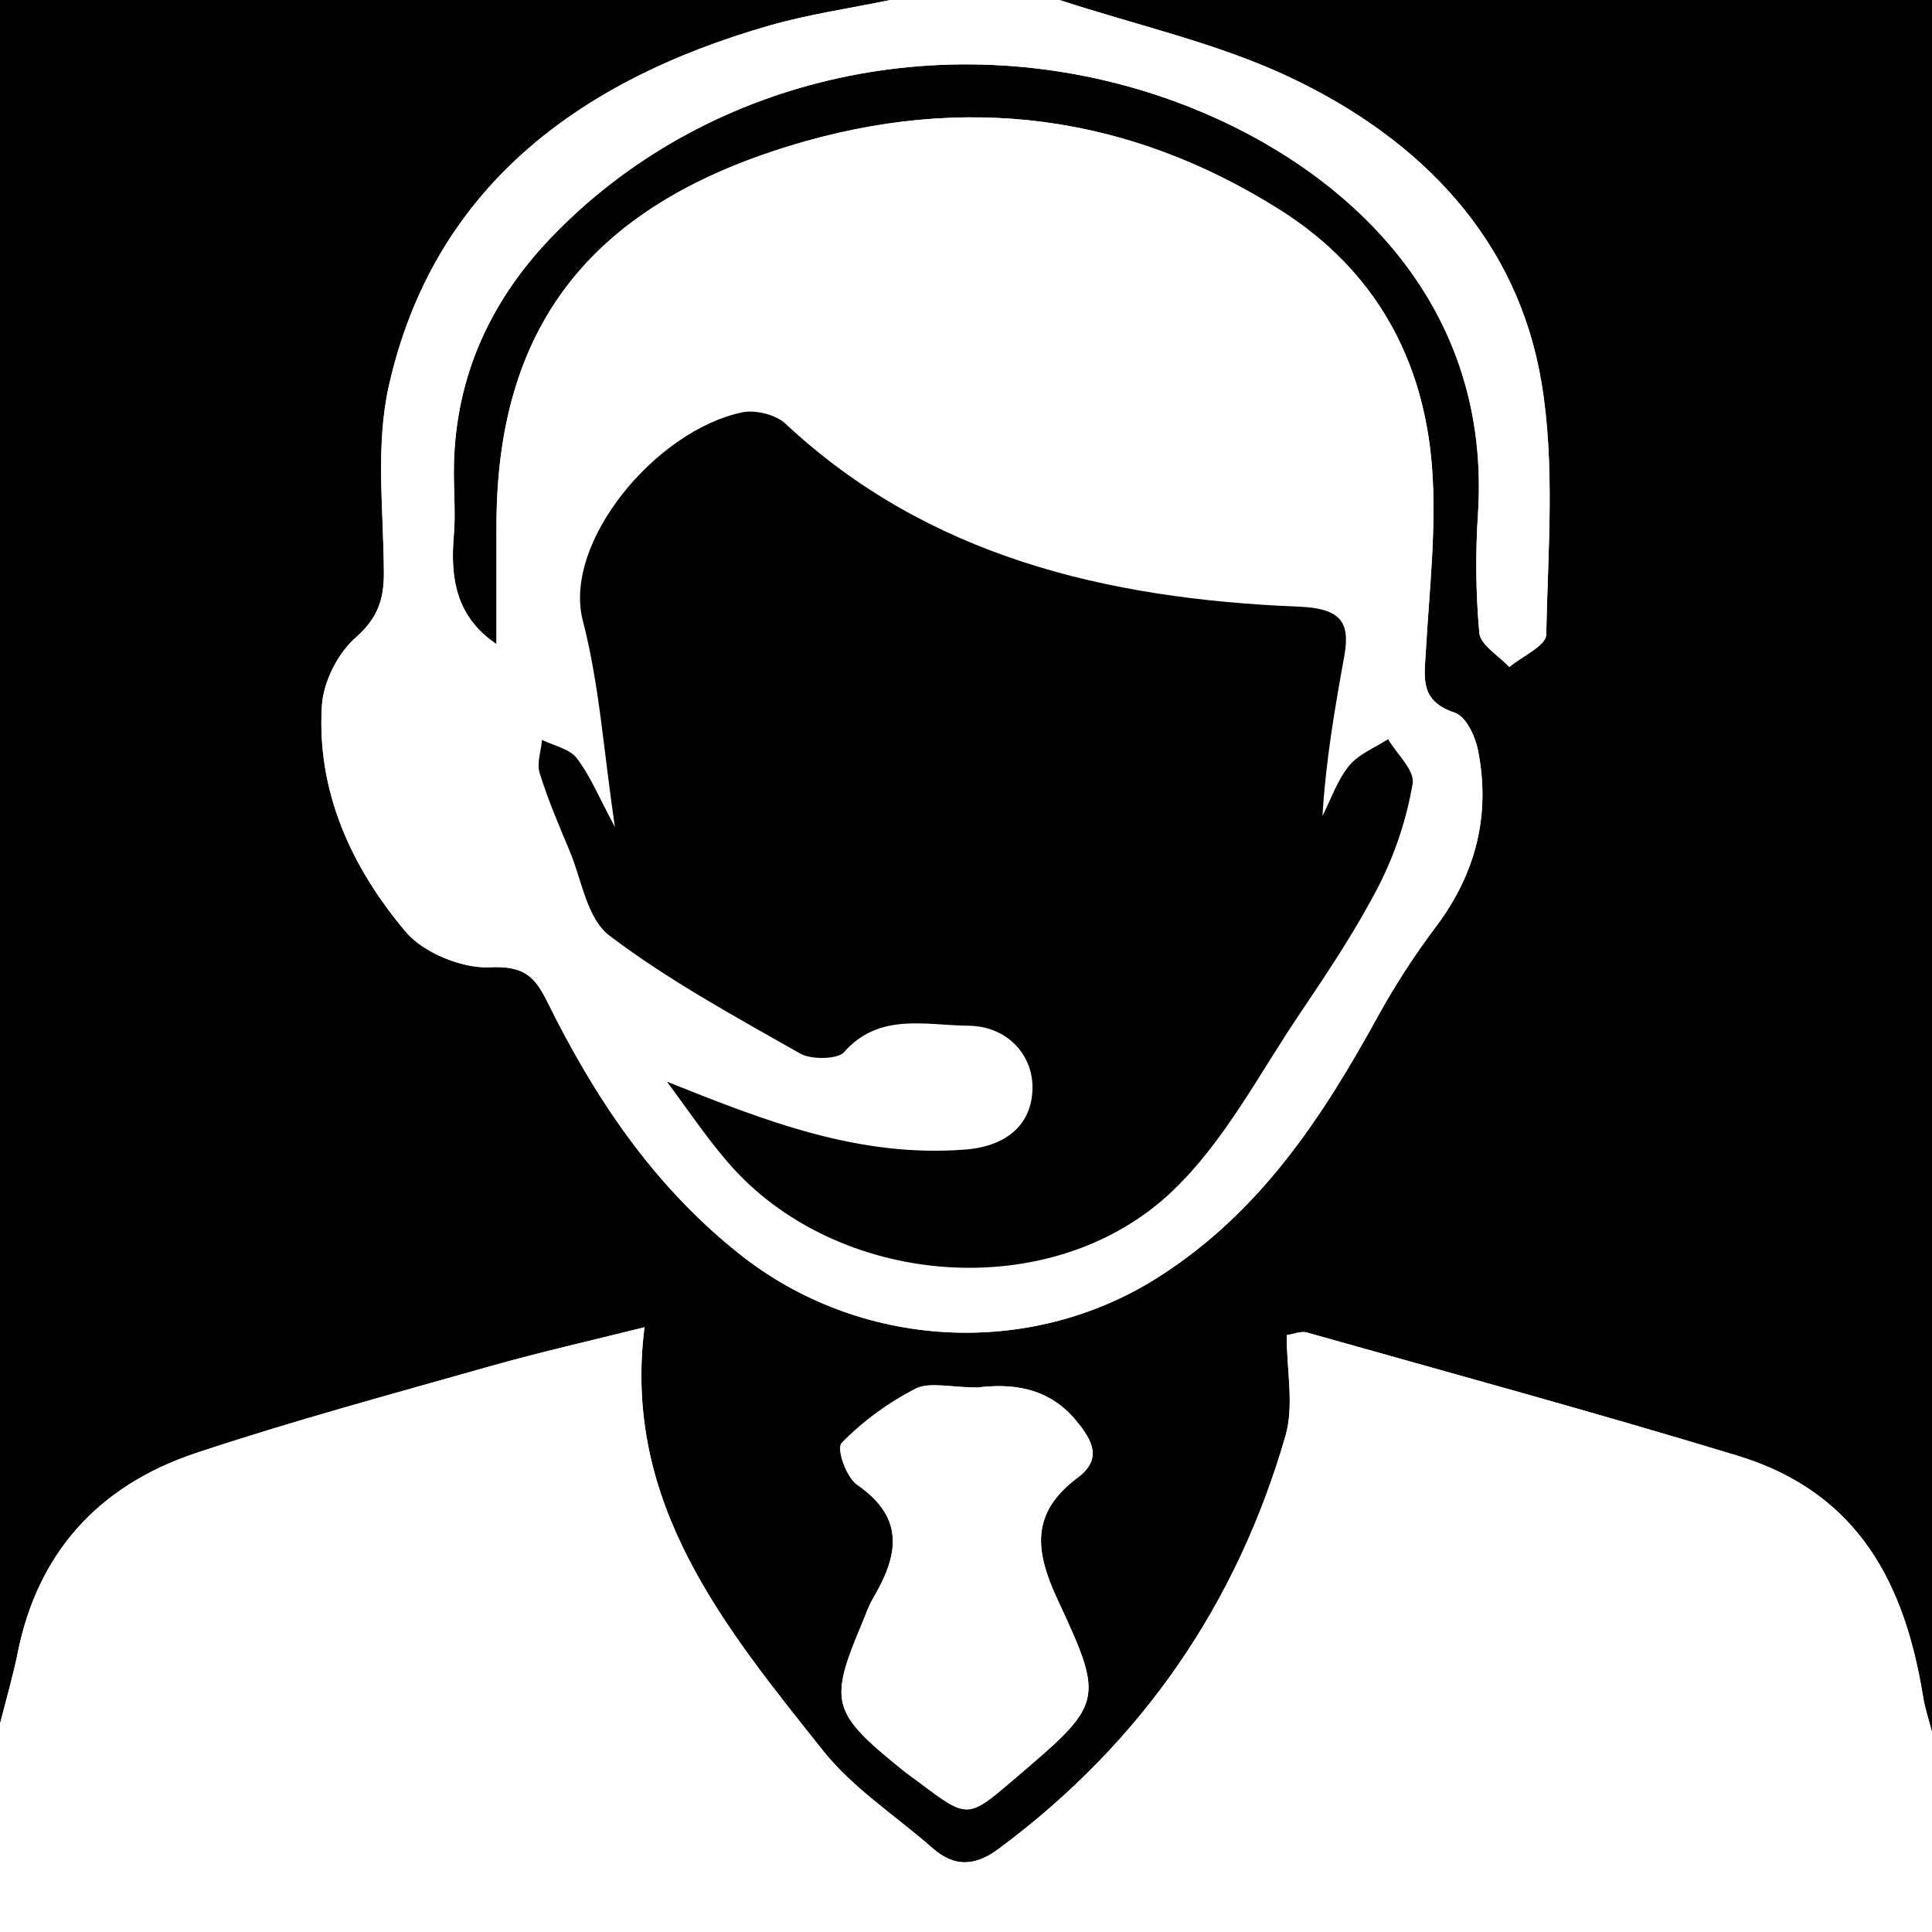
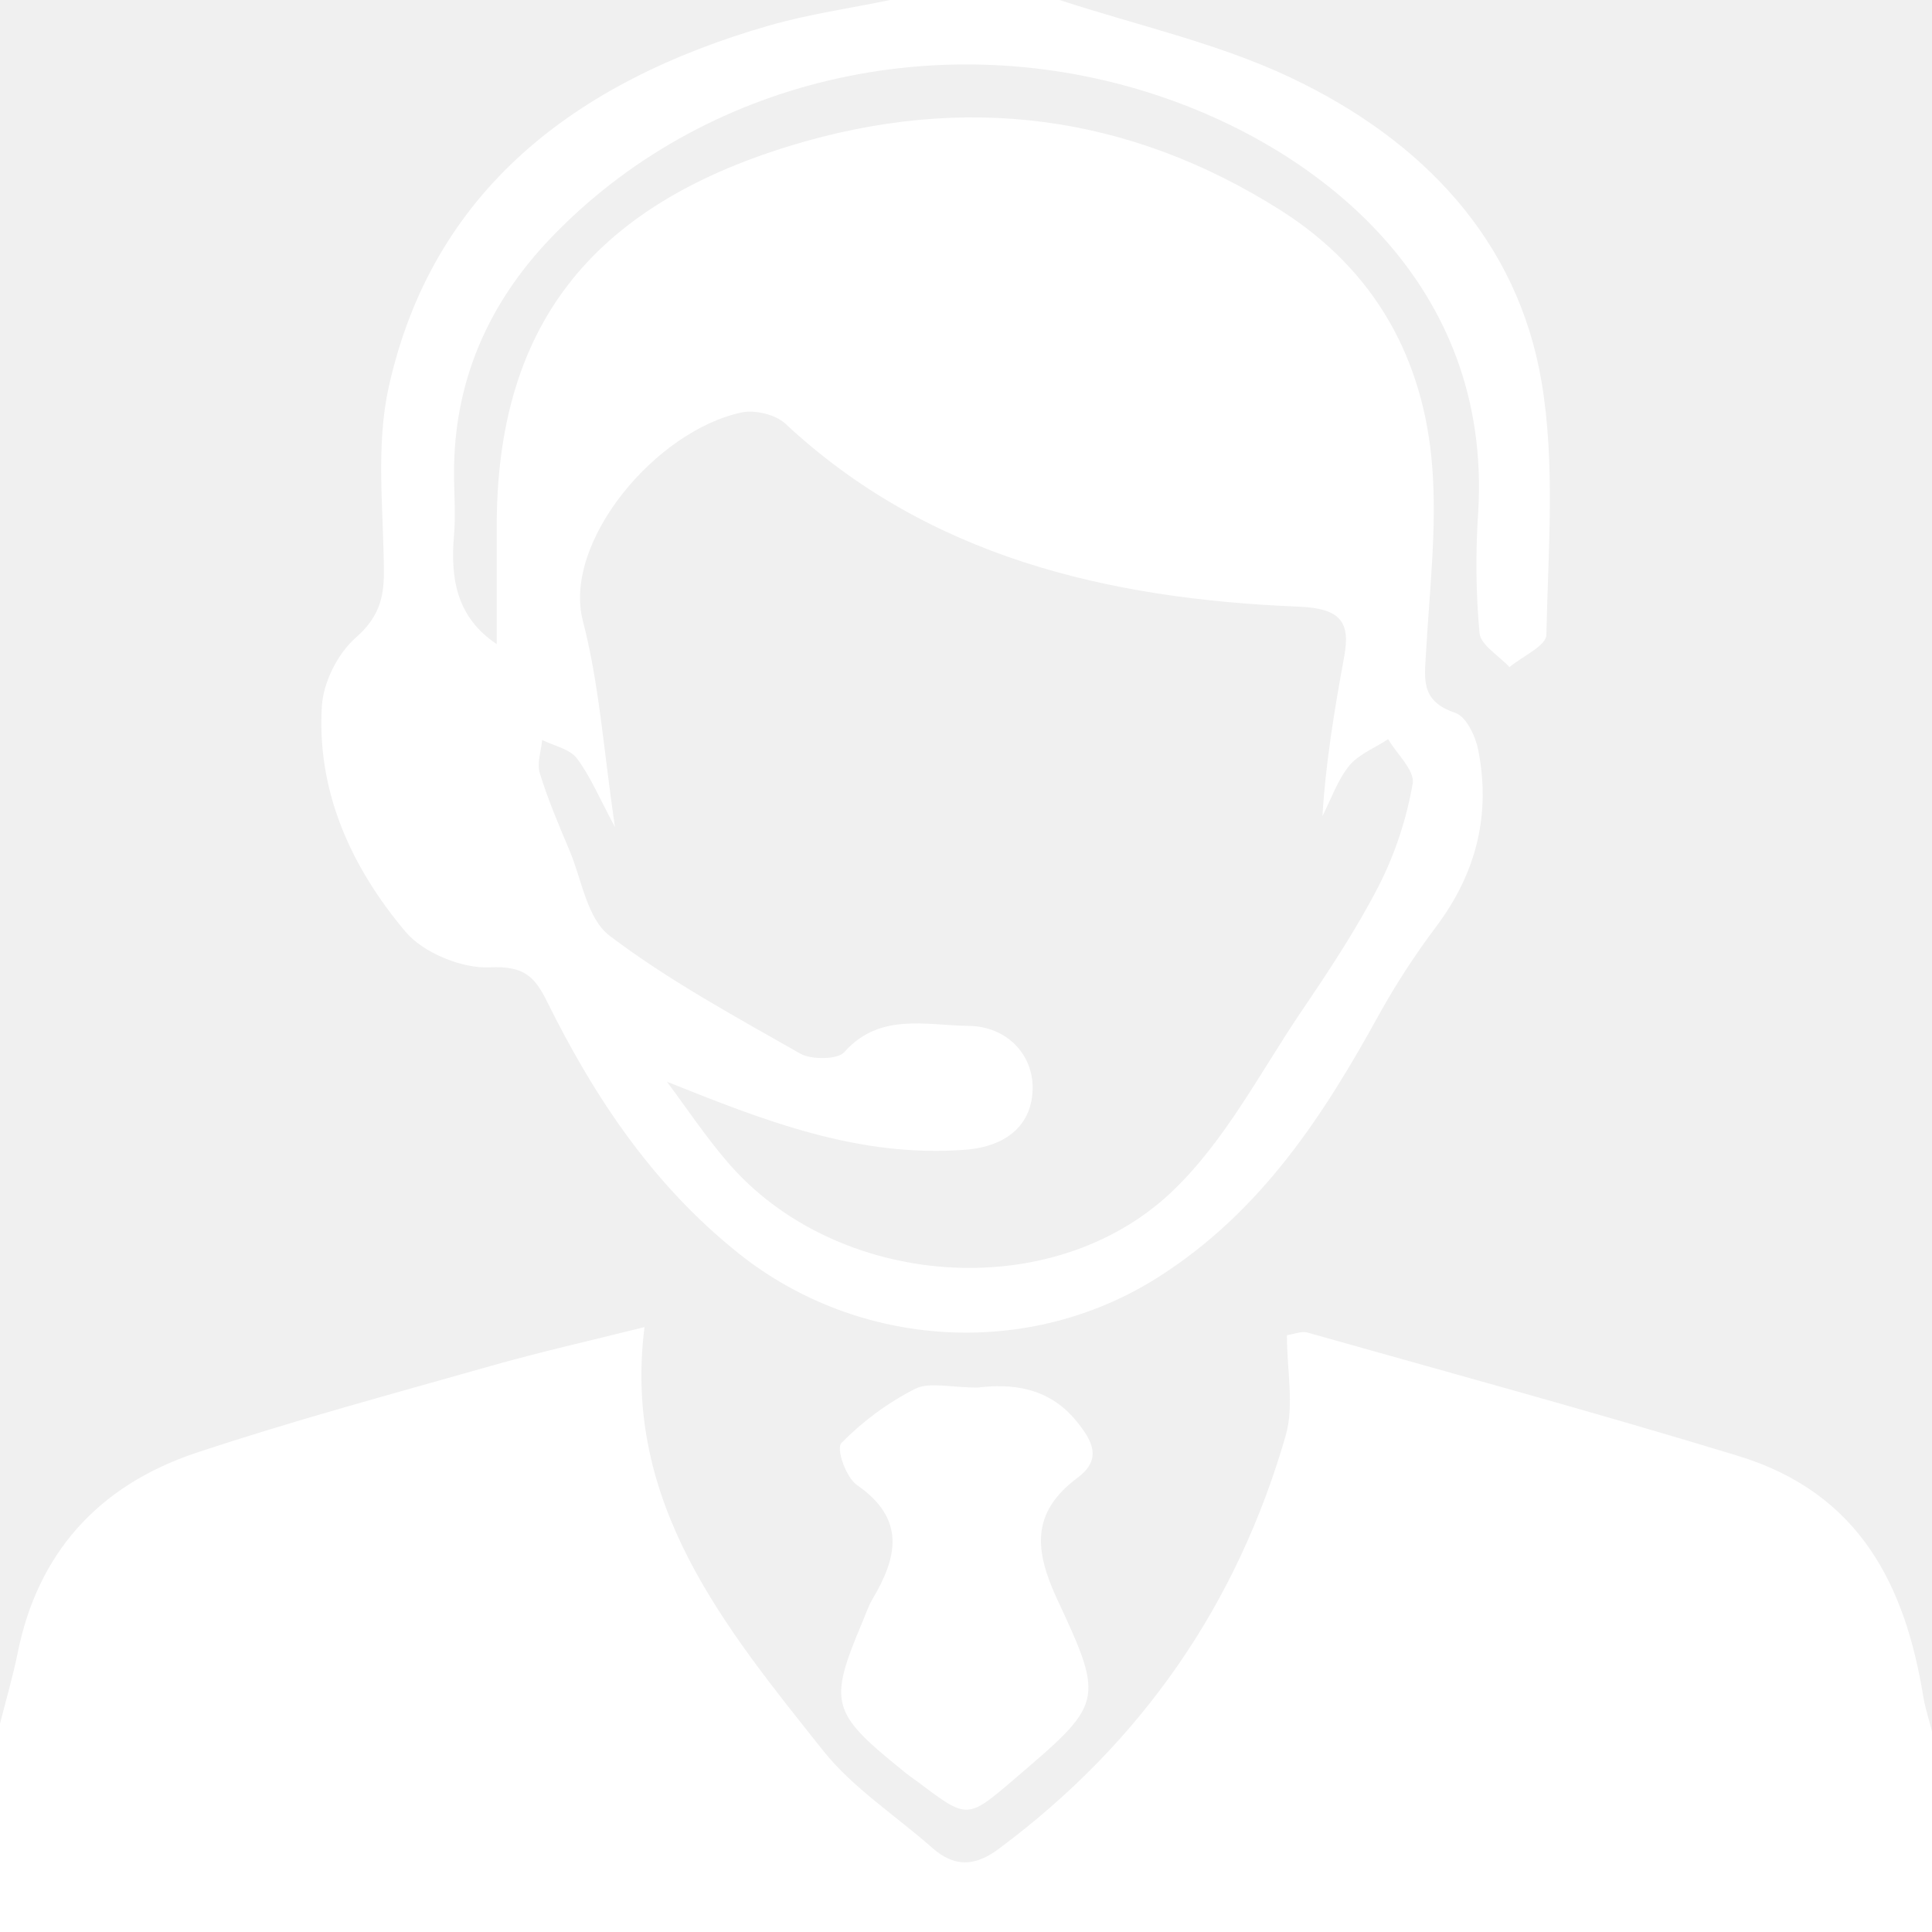
- <svg xmlns="http://www.w3.org/2000/svg" id="Layer_1" data-name="Layer 1" viewBox="0 0 1000 1000">
-   <defs>
-     <style>.cls-1{fill:#010101;}.cls-2{fill:#fff;}</style>
-   </defs>
-   <path class="cls-1" d="M0,892.23V0H460.82c-20.79,4.32-42,7.35-62.3,13.15-101.47,29-174.64,86-197.24,186.66-7,31-2.71,64.33-2.55,96.58.06,13.6-3,23.42-14.59,33.6-9.53,8.38-16.76,23.11-17.51,35.42-2.67,44,15,83.31,43.51,117,9,10.6,28.85,18.93,43.28,18.24,18.13-.9,23.5,5,30,18,24.26,49.07,54.32,94.56,99.16,130.27,62,49.48,150.28,54.81,217.36,11.9,53-33.89,85.06-83.44,113.68-135.53a385.13,385.13,0,0,1,29.57-45.56c21-27.91,28.41-58.47,21.79-91.61-1.42-7.1-6.16-17.31-12-19.25-18.16-6.06-15.78-17.93-15-31.12,1.79-32.16,5.69-64.59,3.19-96.52-4.29-54.58-28.74-101-78.46-132.49C584.07,59.1,499,47.85,408.74,75.49c-104.22,31.91-152,94.64-151.8,197.6v60.3c-21.11-14.15-24-34.35-22.07-56.5.93-10.69,0-21.52,0-32.29,0-46.42,17.14-86.86,50-121.29,78.3-82,201.67-111.53,314.89-73.74,82.84,27.64,172.56,97,165.29,215.67a395.15,395.15,0,0,0,.65,62.4c.61,6.25,10.1,11.76,15.52,17.61,6.66-5.57,19-11,19.09-16.71.88-43.69,4.69-88.2-2.53-131C785.53,124.79,736.83,72.86,668,40.21,630.54,22.41,588.41,13.11,548.38,0H1000V896.54c-1.57-6.12-3.61-12.17-4.62-18.37-9.23-57-32.46-105.37-96.07-124.72C825.42,731,750.81,710.72,676.45,689.7c-3.07-.87-7,.85-10.47,1.36,0,18.39,3.93,36.38-.65,52.21C640.49,829.16,592,901.24,516.83,957c-12.33,9.14-23,9.46-34.29-.51-18.94-16.64-41.14-31-56.39-50.16C375.1,842.22,322,778.05,333.57,687c-28.38,7.12-54.16,12.91-79.49,20.08-51.05,14.47-102.36,28.3-152.57,45C50,769.21,19.36,804.75,9.19,855.35,6.7,867.72,3.09,879.94,0,892.23ZM506,718.16c-14,0-24.9-3-32,.63a148.71,148.71,0,0,0-38.34,28.11c-2.79,2.84,2.28,17.71,8,21.66,25.7,17.72,20.75,37.52,8.08,59.06-2.19,3.71-3.53,7.87-5.21,11.85-17.63,41.71-16.3,46.81,20.18,76.36,2.9,2.35,6,4.5,9,6.75,25.14,18.91,25.14,18.91,49-1.45,46.07-39.36,47.53-39.91,22.66-93.15-11.67-25-14.15-44.76,10.38-63.06,12.76-9.54,8-18.9-.63-29.4C542.33,717.35,522.63,716.18,506,718.16Z" />
-   <path class="cls-2" d="M0,892.23c3.09-12.29,6.7-24.51,9.19-36.88,10.17-50.6,40.78-86.15,92.32-103.3,50.21-16.7,101.55-30.53,152.6-45,25.33-7.17,51.1-13,79.49-20.08C322,778.07,375.1,842.17,426.17,906.33c15.26,19.18,37.45,33.52,56.4,50.16,11.33,10,21.95,9.65,34.29.51C592,901.25,640.52,829.17,665.36,743.28c4.58-15.83.65-33.82.65-52.21,3.49-.5,7.39-2.25,10.47-1.36,74.36,21,149,41.29,222.83,63.75,63.64,19.35,86.84,67.73,96.07,124.73,1,6.19,3.06,12.24,4.62,18.36V1000H0Z" />
-   <path class="cls-2" d="M548.38,0c40,13.12,82.16,22.38,119.65,40.18,68.75,32.61,117.5,84.58,129.77,157.36,7.21,42.73,3.4,87.28,2.52,131-.12,5.68-12.43,11.14-19.09,16.71-5.42-5.85-14.91-11.36-15.52-17.61a395.15,395.15,0,0,1-.65-62.4c7.27-118.65-82.45-188-165.29-215.67-113.22-37.79-236.59-8.23-314.83,73.74-32.87,34.43-50,74.87-50,121.29,0,10.77.88,21.6,0,32.29-1.92,22.15,1,42.35,22.07,56.5v-60.3c-.23-103,47.58-165.69,151.8-197.6C499,47.85,584.13,59.1,662.69,108.78c49.72,31.49,74.16,77.91,78.46,132.49,2.5,31.93-1.4,64.36-3.19,96.52-.73,13.19-3.11,25.06,15,31.12,5.82,1.94,10.56,12.15,12,19.25,6.63,33.18-.8,63.7-21.78,91.61a386.47,386.47,0,0,0-29.58,45.56C685,577.42,652.91,627,599.89,660.81c-67.13,42.91-155.33,37.55-217.36-11.9-44.84-35.66-74.9-81.15-99.21-130.25-6.44-13-11.82-18.88-29.95-18-14.34.7-34.27-7.63-43.28-18.24-28.47-33.73-46.18-73-43.51-117,.75-12.31,8-27,17.51-35.42,11.59-10.19,14.65-20,14.59-33.6-.15-32.25-4.41-65.57,2.55-96.58C223.83,99.18,297,42.18,398.47,13.15,418.78,7.34,440,4.32,460.77,0ZM345.2,559.87c10.34,13.83,19.93,28.22,31.17,41.39,55.88,65.49,168,74.83,230.39,15.35,27.23-26,45-60.72,66.12-92.07C687.45,503,702,481.2,713.76,458.28a186.62,186.62,0,0,0,17.39-52.6c1.21-6.83-8.17-15.28-12.73-23-6.85,4.5-15.34,7.82-20.16,13.76-6.14,7.56-9.32,17.23-13.78,26,1.65-28.21,6.35-55.5,11.29-82.75,3.2-17.66-1.86-24.74-23.62-25.59-99.46-4-192.19-26.09-265.77-94.84-4.81-4.5-15.34-7.15-22.07-5.77-44.86,9.19-93.21,67.35-82.63,108,8.51,32.69,10.66,66.83,16.58,106.7-8.54-15.87-12.88-26.65-19.8-35.69-3.61-4.71-11.81-6.36-17.93-9.4-.52,5.77-2.82,12-1.2,17.22,4.24,13.68,9.93,27,15.52,40.3,6.34,15.05,8.85,34.93,20.67,43.85,30.54,23.09,65,41.8,98.69,61,5.62,3.21,19.32,3,22.62-.74C455.05,524,479.15,530.75,501.25,531c19.83.19,33.19,14.74,33.15,31.89,0,18.85-13,30.49-34.78,32.2-55.1,4.25-103.42-14.76-154.41-35.18Z" />
-   <path class="cls-2" d="M506,718.16c16.58-2,36.28-.81,51.13,17.26,8.63,10.5,13.39,19.86.63,29.39-24.53,18.31-22,38.08-10.38,63.07,24.87,53.24,23.41,53.84-22.66,93.15-23.88,20.36-23.88,20.36-49,1.45-3-2.25-6.1-4.35-9-6.75-36.48-29.55-37.81-34.66-20.18-76.36,1.68-4,3-8.14,5.21-11.85,12.67-21.54,17.62-41.34-8.08-59.06-5.71-4-10.82-18.83-8-21.66A148.71,148.71,0,0,1,474,718.69C481.15,715.18,492.09,718.16,506,718.16Z" />
-   <path class="cls-1" d="M345.21,559.87c51,20.42,99.31,39.43,154.43,35.14,21.8-1.71,34.74-13.35,34.78-32.21,0-17.15-13.32-31.7-33.15-31.89-22.09-.2-46.2-7-64.41,13.69-3.31,3.75-17,3.94-22.63.74-33.66-19.12-68.14-37.88-98.69-61-11.82-8.93-14.33-28.81-20.67-43.86-5.59-13.29-11.27-26.61-15.52-40.3-1.61-5.19.7-11.44,1.2-17.21,6.12,3,14.31,4.69,17.93,9.4,6.93,9,11.27,19.81,19.8,35.69-5.91-39.87-8.07-74-16.58-106.7-10.58-40.56,37.78-98.72,82.63-107.95,6.73-1.39,17.27,1.27,22.08,5.77C480,288,572.71,310,672.17,314c21.76.88,26.82,7.88,23.63,25.6-4.94,27.24-9.62,54.54-11.29,82.75,4.46-8.76,7.63-18.43,13.78-26,4.8-5.94,13.3-9.27,20.16-13.75,4.55,7.71,13.94,16.17,12.73,23a186.61,186.61,0,0,1-17.4,52.61c-11.8,22.91-26.33,44.69-40.87,66.25-21.18,31.31-38.9,66.12-66.13,92.07-62.43,59.53-174.51,50.19-230.39-15.35C365.14,588.09,355.55,573.7,345.21,559.87Z" />
+ <svg xmlns="http://www.w3.org/2000/svg" version="1.1" id="Layer_1" x="0px" y="0px" viewBox="0 0 1000 1000" style="enable-background:new 0 0 1000 1000;" xml:space="preserve">
+   <style type="text/css">
+ 	.st0{fill:#FFFFFF;}
+ </style>
+   <g>
+     <path class="st0" d="M0,892.2c3.1-12.3,6.7-24.5,9.2-36.9C19.4,804.8,50,769.2,101.5,752c50.2-16.7,101.5-30.5,152.6-45   c25.3-7.2,51.1-13,79.5-20.1c-11.6,91.1,41.5,155.2,92.6,219.4c15.3,19.2,37.5,33.5,56.4,50.2c11.3,10,22,9.7,34.3,0.5   c75.1-55.8,123.7-127.8,148.5-213.7c4.6-15.8,0.7-33.8,0.7-52.2c3.5-0.5,7.4-2.2,10.5-1.4c74.4,21,149,41.3,222.8,63.8   c63.6,19.3,86.8,67.7,96.1,124.7c1,6.2,3.1,12.2,4.6,18.4V1000H0V892.2z" />
+     <path class="st0" d="M548.4,0c40,13.1,82.2,22.4,119.7,40.2c68.8,32.6,117.5,84.6,129.8,157.4c7.2,42.7,3.4,87.3,2.5,131   c-0.1,5.7-12.4,11.1-19.1,16.7c-5.4-5.9-14.9-11.4-15.5-17.6c-1.9-20.8-2.1-41.6-0.7-62.4c7.3-118.6-82.5-188-165.3-215.7   c-113.2-37.8-236.6-8.2-314.8,73.7c-32.9,34.4-50,74.9-50,121.3c0,10.8,0.9,21.6,0,32.3c-1.9,22.1,1,42.4,22.1,56.5v-60.3   c-0.2-103,47.6-165.7,151.8-197.6c90.2-27.6,175.3-16.4,253.9,33.3c49.7,31.5,74.2,77.9,78.5,132.5c2.5,31.9-1.4,64.4-3.2,96.5   c-0.7,13.2-3.1,25.1,15,31.1c5.8,1.9,10.6,12.1,12,19.2c6.6,33.2-0.8,63.7-21.8,91.6c-10.9,14.5-20.8,29.7-29.6,45.6   C685,577.4,652.9,627,599.9,660.8c-67.1,42.9-155.3,37.5-217.4-11.9c-44.8-35.7-74.9-81.2-99.2-130.2c-6.4-13-11.8-18.9-29.9-18   c-14.3,0.7-34.3-7.6-43.3-18.2c-28.5-33.7-46.2-73-43.5-117c0.8-12.3,8-27,17.5-35.4c11.6-10.2,14.6-20,14.6-33.6   c-0.1-32.2-4.4-65.6,2.6-96.6C223.8,99.2,297,42.2,398.5,13.1C418.8,7.3,440,4.3,460.8,0H548.4z M345.2,559.9   c10.3,13.8,19.9,28.2,31.2,41.4c55.9,65.5,168,74.8,230.4,15.3c27.2-26,45-60.7,66.1-92.1c14.6-21.5,29.1-43.3,40.9-66.3   c8.4-16.6,14.2-34.3,17.4-52.6c1.2-6.8-8.2-15.3-12.7-23c-6.8,4.5-15.3,7.8-20.2,13.8c-6.1,7.6-9.3,17.2-13.8,26   c1.7-28.2,6.3-55.5,11.3-82.8c3.2-17.7-1.9-24.7-23.6-25.6c-99.5-4-192.2-26.1-265.8-94.8c-4.8-4.5-15.3-7.1-22.1-5.8   c-44.9,9.2-93.2,67.3-82.6,108c8.5,32.7,10.7,66.8,16.6,106.7c-8.5-15.9-12.9-26.6-19.8-35.7c-3.6-4.7-11.8-6.4-17.9-9.4   c-0.5,5.8-2.8,12-1.2,17.2c4.2,13.7,9.9,27,15.5,40.3c6.3,15,8.9,34.9,20.7,43.9c30.5,23.1,65,41.8,98.7,61   c5.6,3.2,19.3,3,22.6-0.7c18.2-20.7,42.3-14,64.4-13.7c19.8,0.2,33.2,14.7,33.2,31.9c0,18.8-13,30.5-34.8,32.2   C444.5,599.3,396.2,580.3,345.2,559.9L345.2,559.9z" />
+     <path class="st0" d="M506,718.2c16.6-2,36.3-0.8,51.1,17.3c8.6,10.5,13.4,19.9,0.6,29.4c-24.5,18.3-22,38.1-10.4,63.1   c24.9,53.2,23.4,53.8-22.7,93.2c-23.9,20.4-23.9,20.4-49,1.5c-3-2.2-6.1-4.3-9-6.8c-36.5-29.5-37.8-34.7-20.2-76.4   c1.7-4,3-8.1,5.2-11.8c12.7-21.5,17.6-41.3-8.1-59.1c-5.7-4-10.8-18.8-8-21.7c11.2-11.4,24.1-20.9,38.3-28.1   C481.1,715.2,492.1,718.2,506,718.2z" />
+   </g>
</svg>
